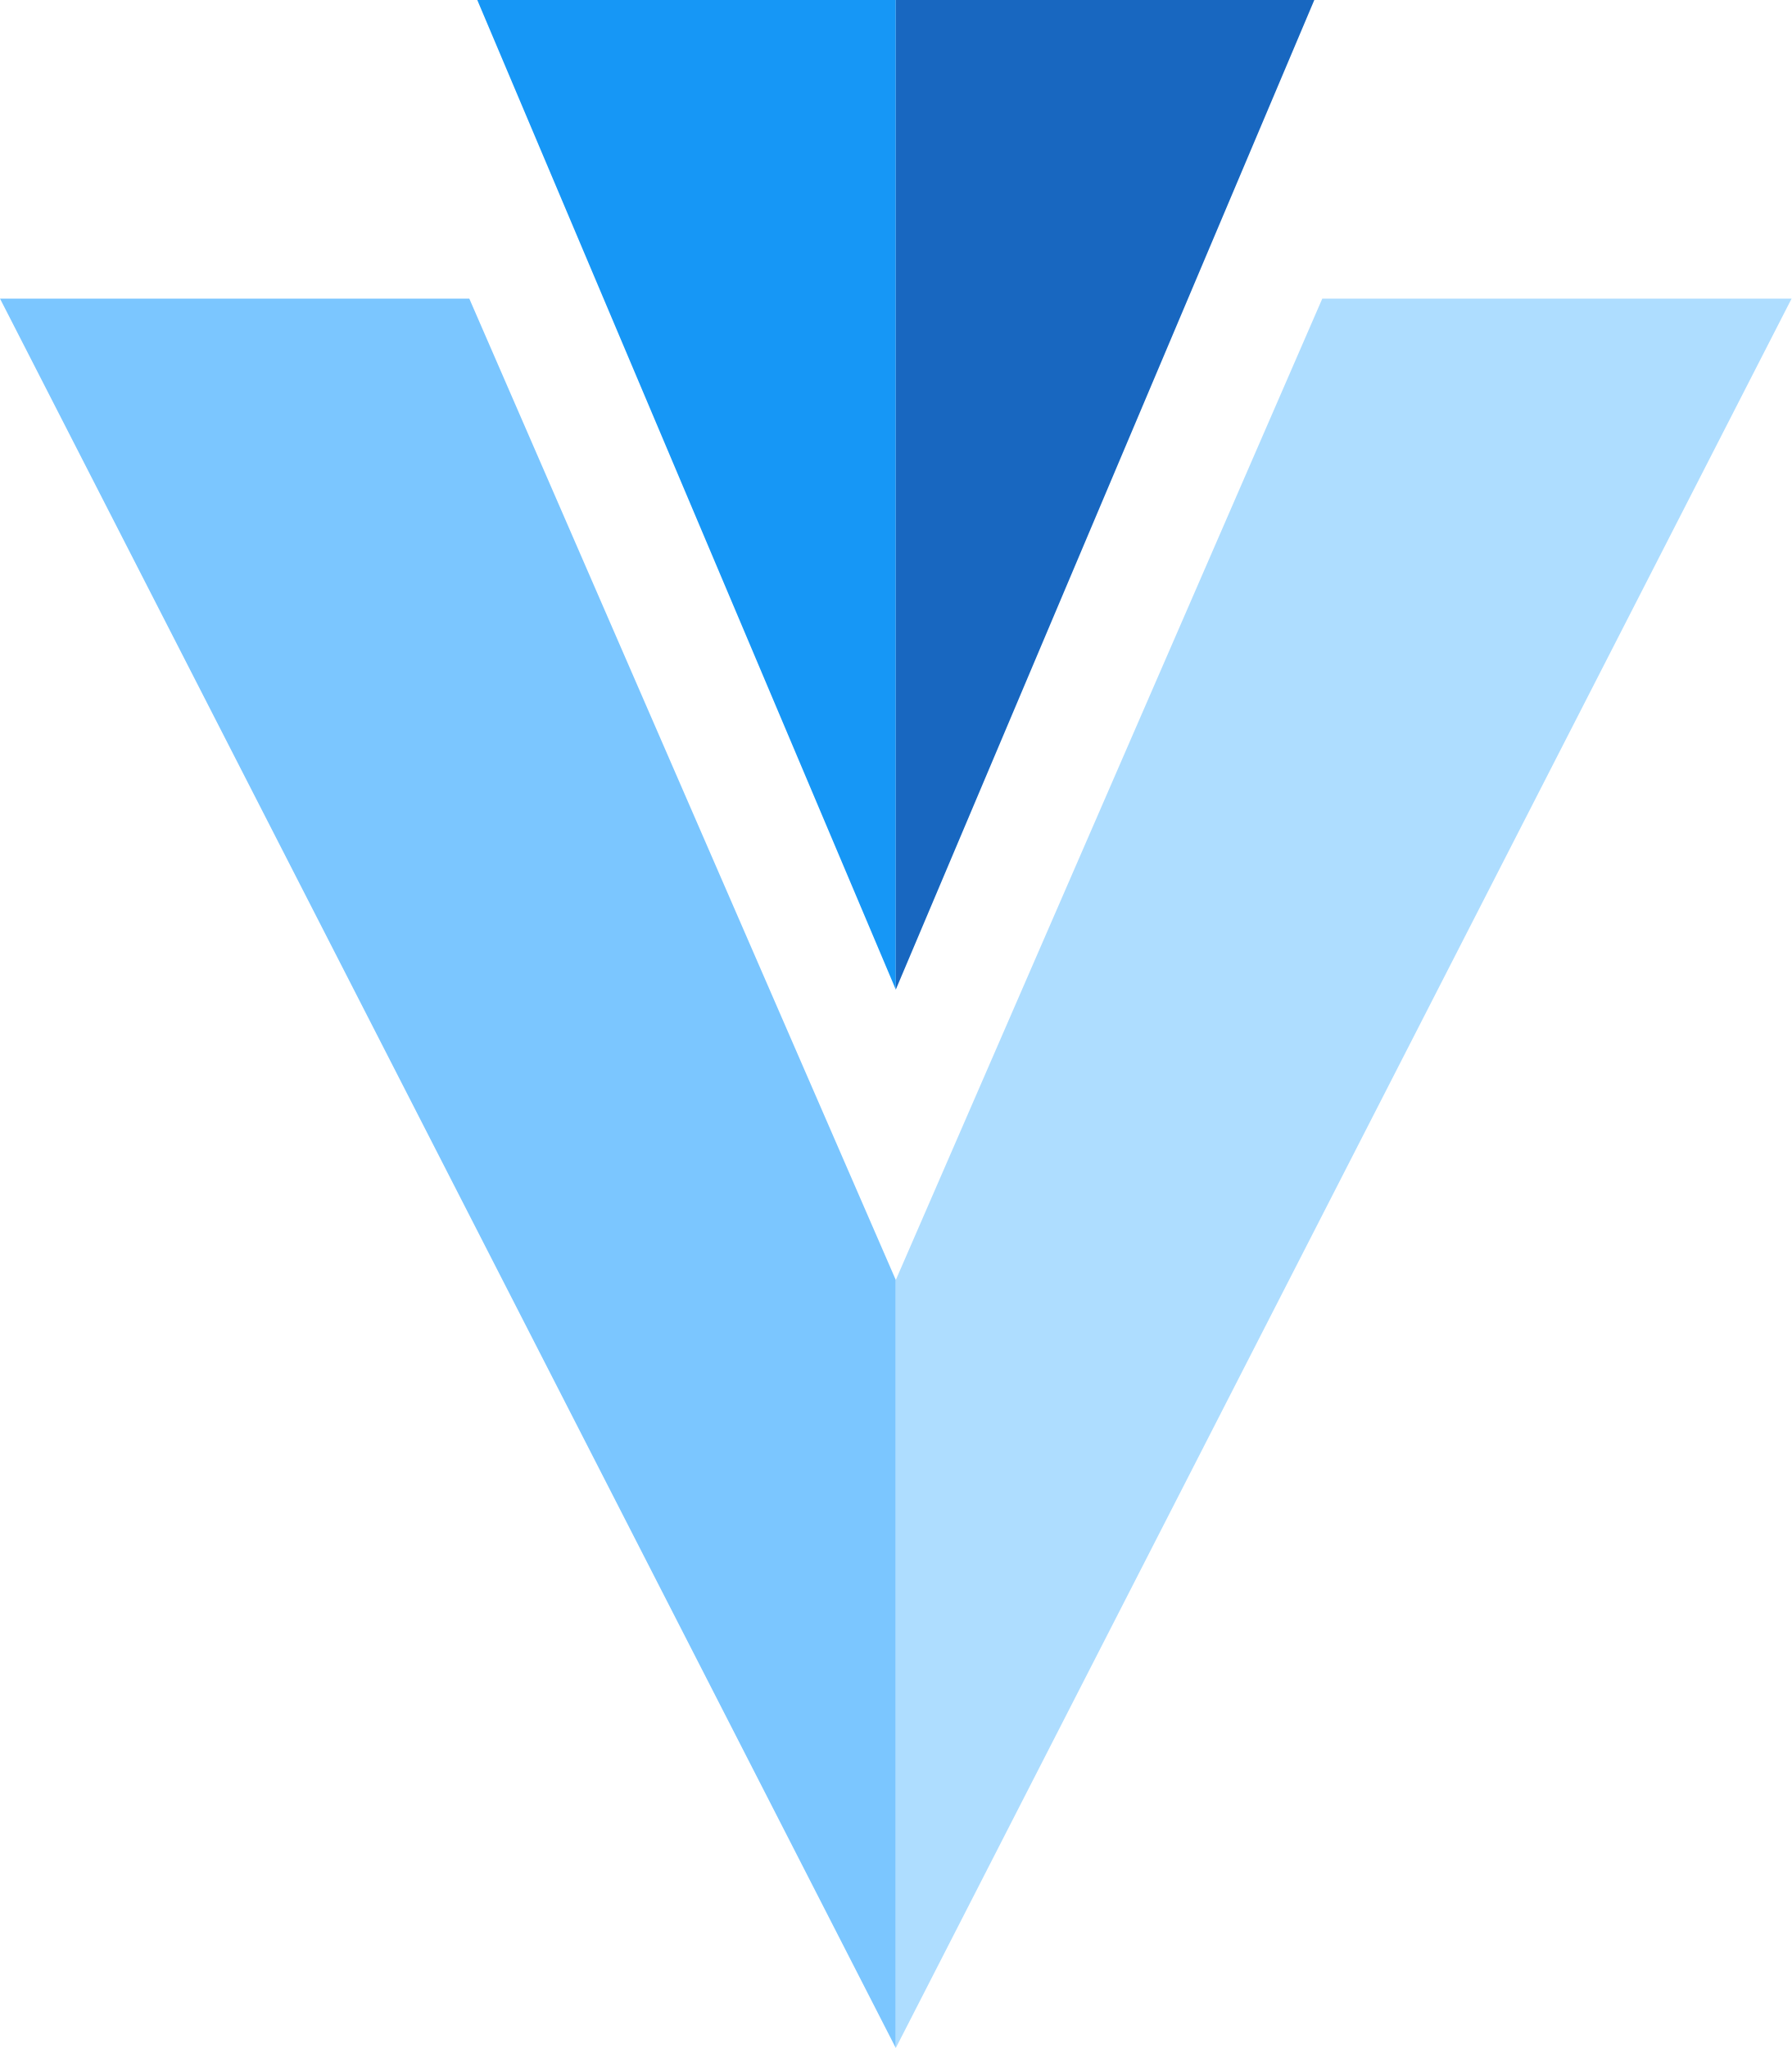
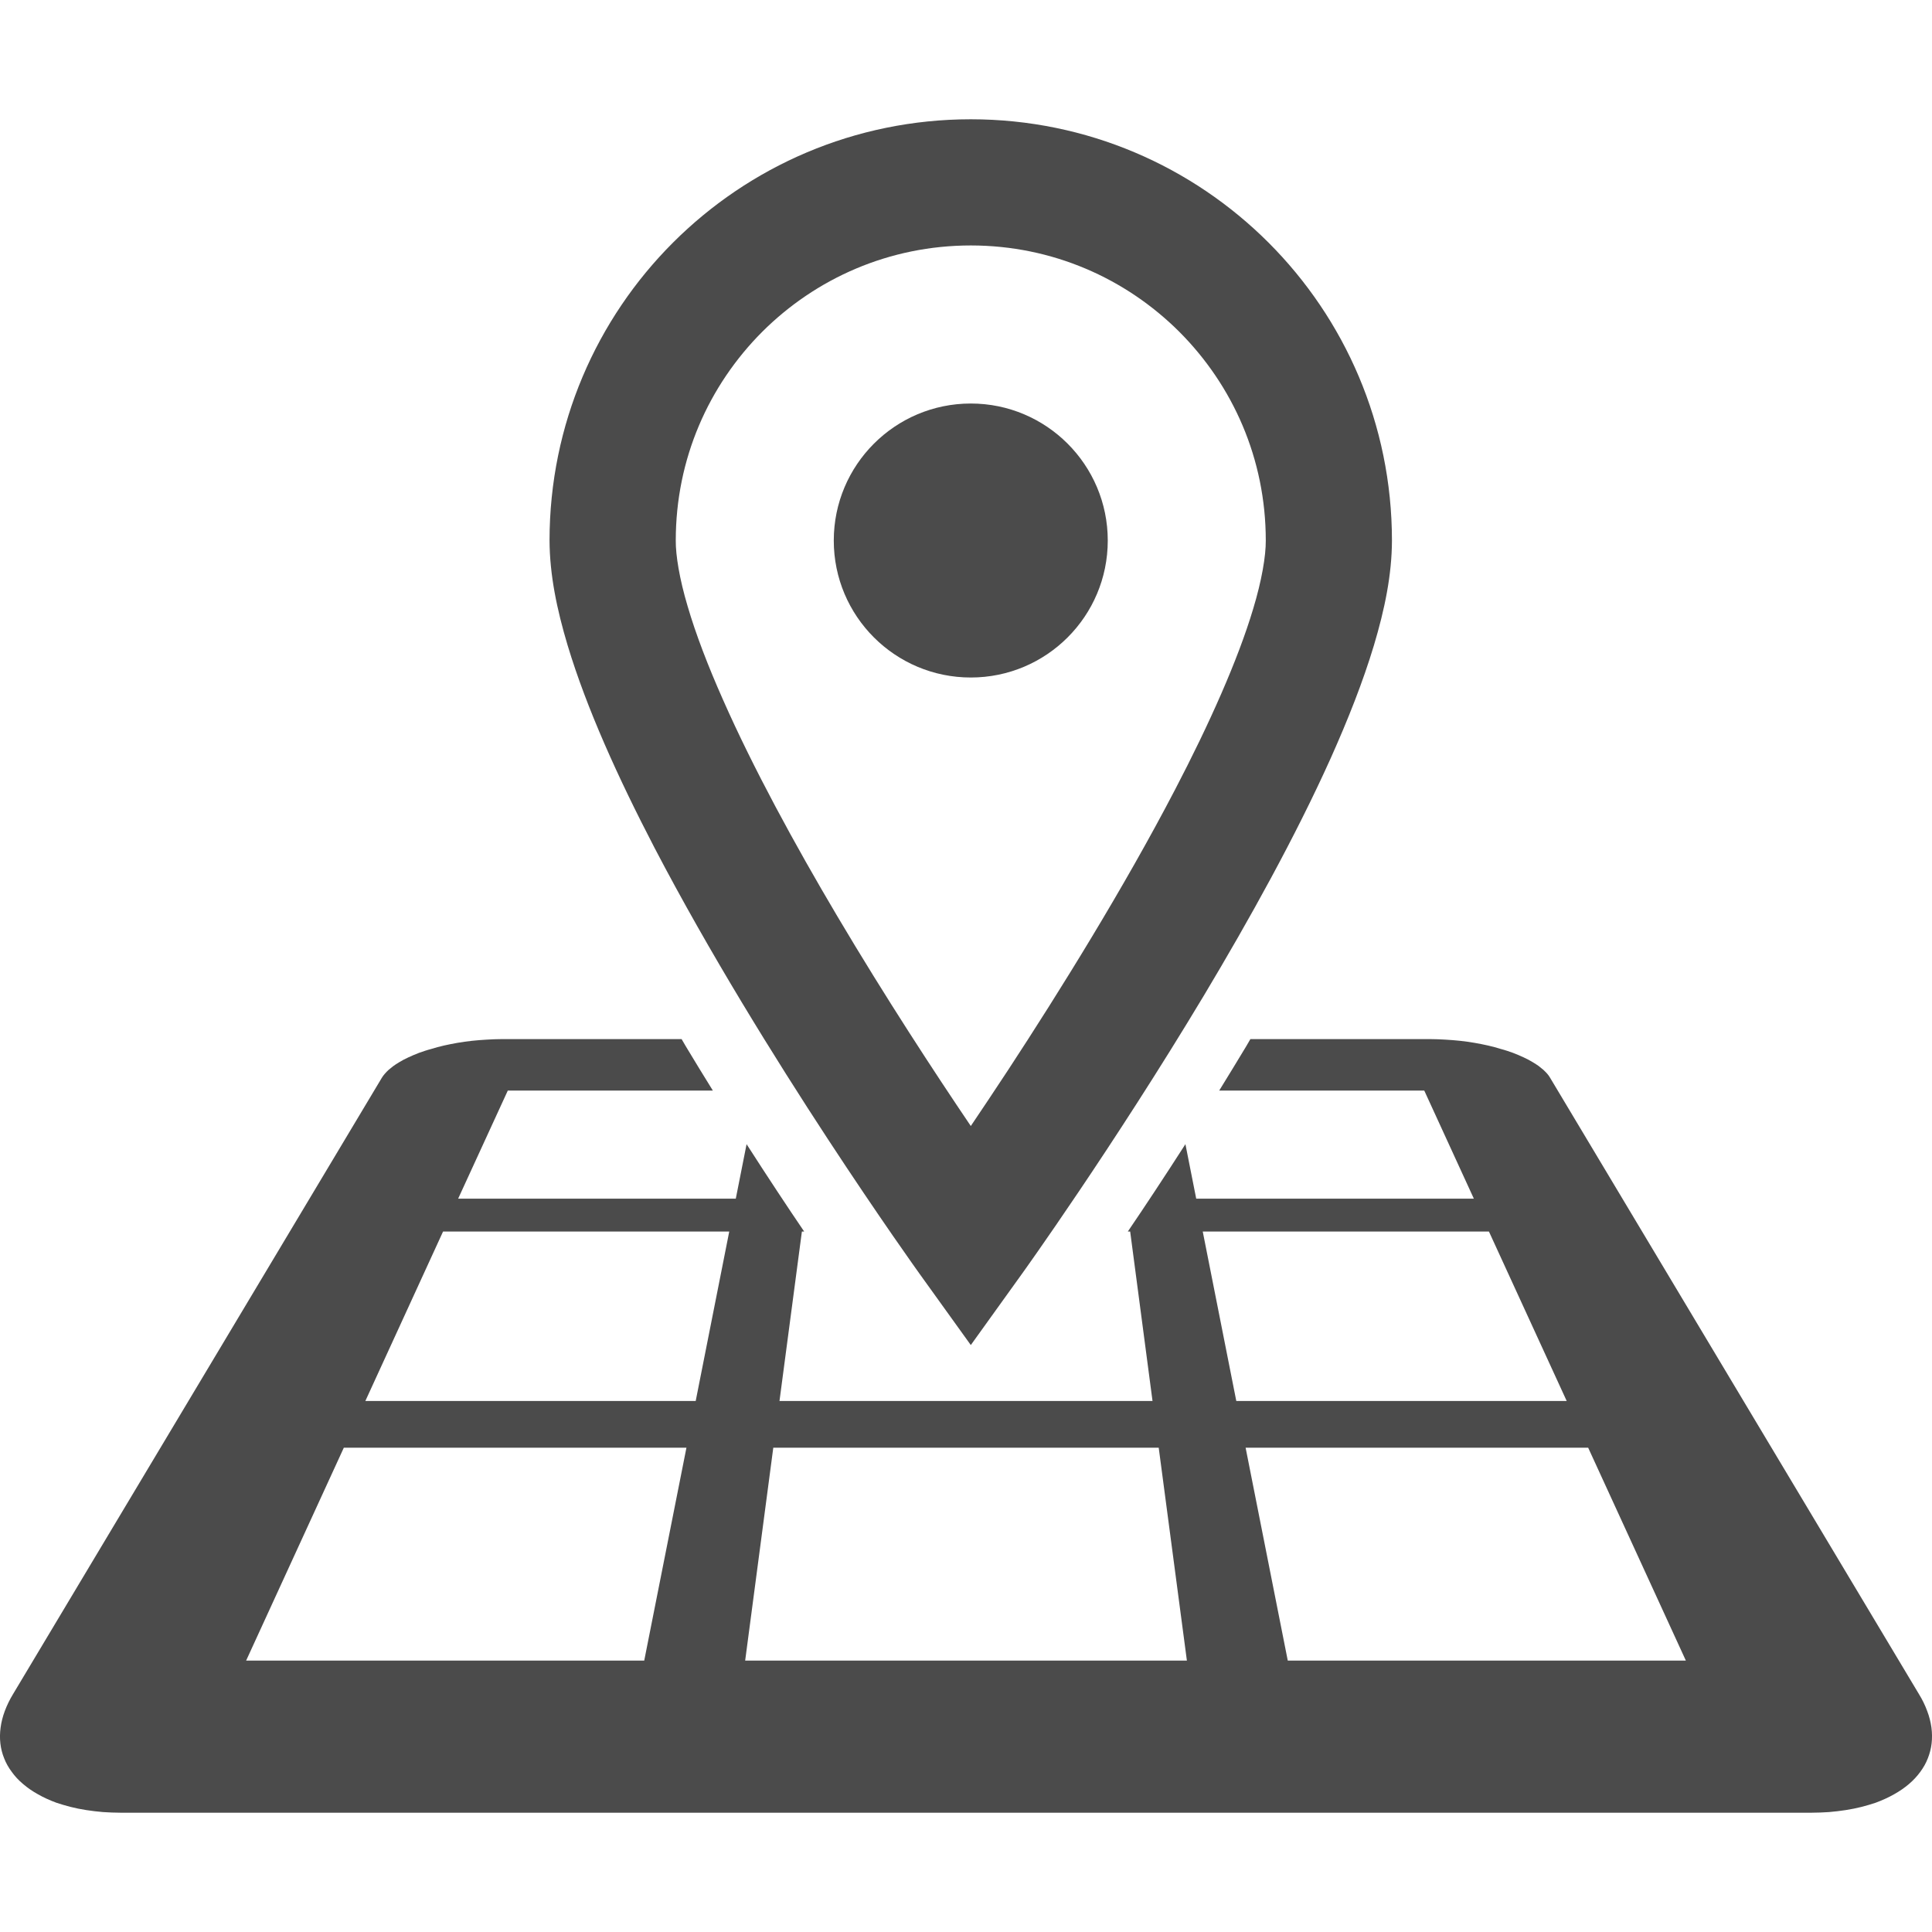
- <svg xmlns="http://www.w3.org/2000/svg" id="Layer_1" data-name="Layer 1" viewBox="0 0 87.5 100">
-   <defs>
-     <style>.cls-1{fill:#1697f6;}.cls-2{fill:#7bc6ff;}.cls-3{fill:#1867c0;}.cls-4{fill:#aeddff;}</style>
-   </defs>
-   <polyline class="cls-1" points="43.75 0 23.31 0 43.75 48.32" />
-   <polygon class="cls-2" points="43.75 62.5 43.75 100 0 14.58 22.92 14.58 43.75 62.5" />
-   <polyline class="cls-3" points="43.75 0 64.19 0 43.75 48.32" />
-   <polygon class="cls-4" points="64.58 14.58 87.5 14.58 43.75 100 43.75 62.5 64.58 14.58" />
+ <svg xmlns="http://www.w3.org/2000/svg" version="1.1" id="_x32_" x="0px" y="0px" width="512px" height="512px" viewBox="0 0 512 512" style="width: 32px; height: 32px; opacity: 1;" xml:space="preserve">
+   <style type="text/css">
+ 
+ 	.st0{fill:#4B4B4B;}
+ 
+ </style>
+   <g>
+     <path class="st0" d="M173.46,224.688c28.906,55.406,70,112.531,70.219,112.859l13.594,18.906l13.578-18.906   c0.156-0.203,24.078-33.531,48.219-73.766c12.063-20.156,24.203-42.031,33.531-62.734c4.641-10.359,8.609-20.406,11.5-30.016   c2.875-9.609,4.75-18.719,4.781-27.781c-0.016-61.656-49.953-111.625-111.609-111.641   c-61.672,0.016-111.625,49.984-111.641,111.641c0.047,9.063,1.922,18.172,4.797,27.781   C155.491,187.813,163.819,206.141,173.46,224.688z M201.976,87.953c14.203-14.172,33.641-22.891,55.297-22.906   c21.641,0.016,41.078,8.734,55.281,22.906c14.172,14.219,22.891,33.641,22.891,55.297c0.031,4.047-1.047,10.531-3.359,18.156   c-4.016,13.438-11.578,30.406-20.672,47.828c-13.625,26.172-30.641,53.531-44.172,74.203c-3.641,5.531-6.969,10.531-9.969,14.969   c-9.453-13.969-22.578-34-35.422-55.672c-11.25-18.984-22.25-39.188-30.234-57.266c-4-9-7.25-17.484-9.391-24.813   c-2.172-7.297-3.172-13.5-3.141-17.406C179.085,121.594,187.804,102.172,201.976,87.953z" style="fill: rgb(75, 75, 75);" />
+     <path class="st0" d="M257.272,179.547c20.031,0,36.297-16.234,36.297-36.297c0-20.047-16.266-36.313-36.297-36.313   c-20.047,0-36.313,16.266-36.313,36.313C220.96,163.313,237.226,179.547,257.272,179.547z" style="fill: rgb(75, 75, 75);" />
+     <path class="st0" d="M511.851,457.813c-0.203-1.438-0.563-2.906-1.125-4.375c-0.547-1.5-1.266-3-2.188-4.484l-97.734-163.313   c-0.203-0.359-0.469-0.734-0.766-1.078c-0.313-0.359-0.656-0.688-1.031-1.047c-0.391-0.328-0.797-0.672-1.25-1.016   c-0.469-0.313-0.953-0.656-1.469-0.953c-0.781-0.484-1.609-0.922-2.5-1.328c-0.906-0.422-1.859-0.828-2.875-1.219   c-1-0.344-2.031-0.719-3.141-1c-1.109-0.344-2.234-0.656-3.406-0.922s-2.375-0.5-3.625-0.719c-1.234-0.203-2.516-0.391-3.797-0.531   c-1.281-0.125-2.578-0.25-3.906-0.313c-1.297-0.078-2.609-0.141-3.922-0.141h-47.75c-0.391,0.656-0.719,1.25-1.109,1.906   c-2.406,4-4.797,7.906-7.156,11.734h54.344l13.141,28.641h-73.578l-2.859-14.438c-5.641,8.781-10.844,16.656-15.266,23.156h0.625   l5.922,44.906h-38.281h-11.141h-11.156h-38.281l5.938-44.906h0.609c-4.422-6.5-9.625-14.375-15.266-23.156l-2.859,14.438h-73.578   l13.156-28.641h54.344c-2.375-3.828-4.766-7.734-7.172-11.734c-0.391-0.656-0.719-1.25-1.109-1.906h-47.75   c-1.313,0-2.609,0.063-3.922,0.141c-1.313,0.063-2.625,0.188-3.906,0.313c-1.281,0.141-2.563,0.328-3.797,0.531   c-1.234,0.219-2.438,0.453-3.609,0.719s-2.313,0.578-3.406,0.922c-1.109,0.281-2.156,0.656-3.156,1   c-1.016,0.391-1.969,0.797-2.875,1.219c-0.891,0.406-1.719,0.844-2.5,1.328c-0.516,0.297-1,0.641-1.453,0.953   c-0.453,0.344-0.875,0.688-1.266,1.016c-0.375,0.359-0.719,0.688-1.016,1.047c-0.313,0.344-0.578,0.719-0.797,1.078L3.46,448.953   c-0.906,1.484-1.625,2.984-2.188,4.484c-0.547,1.469-0.922,2.938-1.109,4.375c-0.203,1.438-0.219,2.875-0.063,4.219   c0.156,1.359,0.484,2.672,1,3.938c0.484,1.266,1.172,2.469,2.016,3.594c0.828,1.172,1.828,2.234,3,3.219   c1.172,1,2.484,1.922,3.969,2.734c1.469,0.844,3.094,1.578,4.875,2.234c1.203,0.391,2.453,0.781,3.781,1.109   c1.297,0.328,2.672,0.609,4.109,0.828c1.438,0.234,2.922,0.391,4.453,0.531c1.516,0.094,3.094,0.172,4.719,0.172h223.984h223.984   c1.609,0,3.188-0.078,4.719-0.172c1.531-0.141,3.016-0.297,4.453-0.531c1.422-0.219,2.797-0.5,4.109-0.828s2.578-0.719,3.781-1.109   c1.766-0.656,3.391-1.391,4.875-2.234c1.469-0.813,2.797-1.734,3.969-2.734c1.156-0.984,2.141-2.047,3-3.219   c0.828-1.125,1.516-2.328,2-3.594c0.5-1.266,0.844-2.578,1-3.938C512.054,460.688,512.038,459.25,511.851,457.813z    M170.726,440.078h-105.5l25.891-56.422h90.797L170.726,440.078z M184.366,371.281H96.819l20.594-44.906h75.844L184.366,371.281z    M256.007,440.078h-58.531l7.453-56.422h51.078h51.063l7.469,56.422H256.007z M318.741,326.375h75.844l20.609,44.906h-87.563   L318.741,326.375z M341.272,440.078l-11.172-56.422h90.781l25.891,56.422H341.272z" style="fill: rgb(75, 75, 75);" />
+   </g>
</svg>
